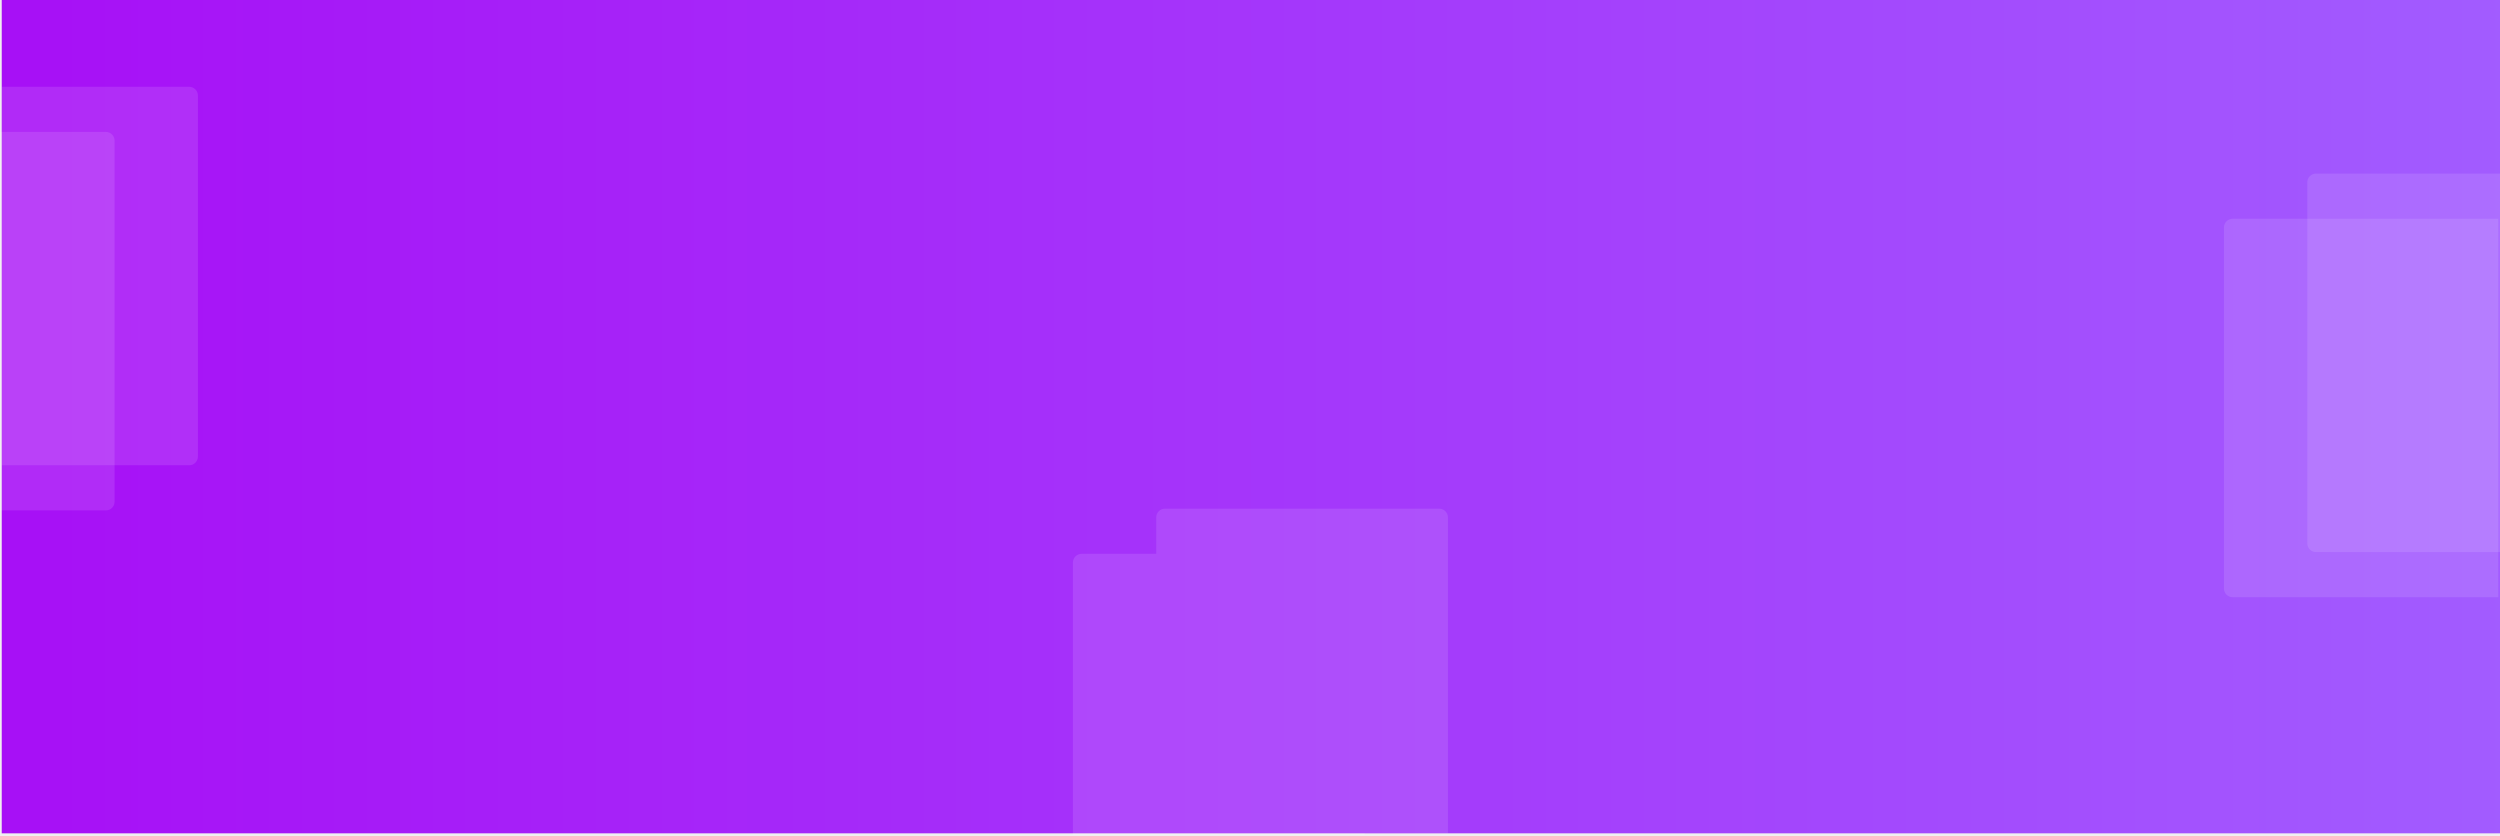
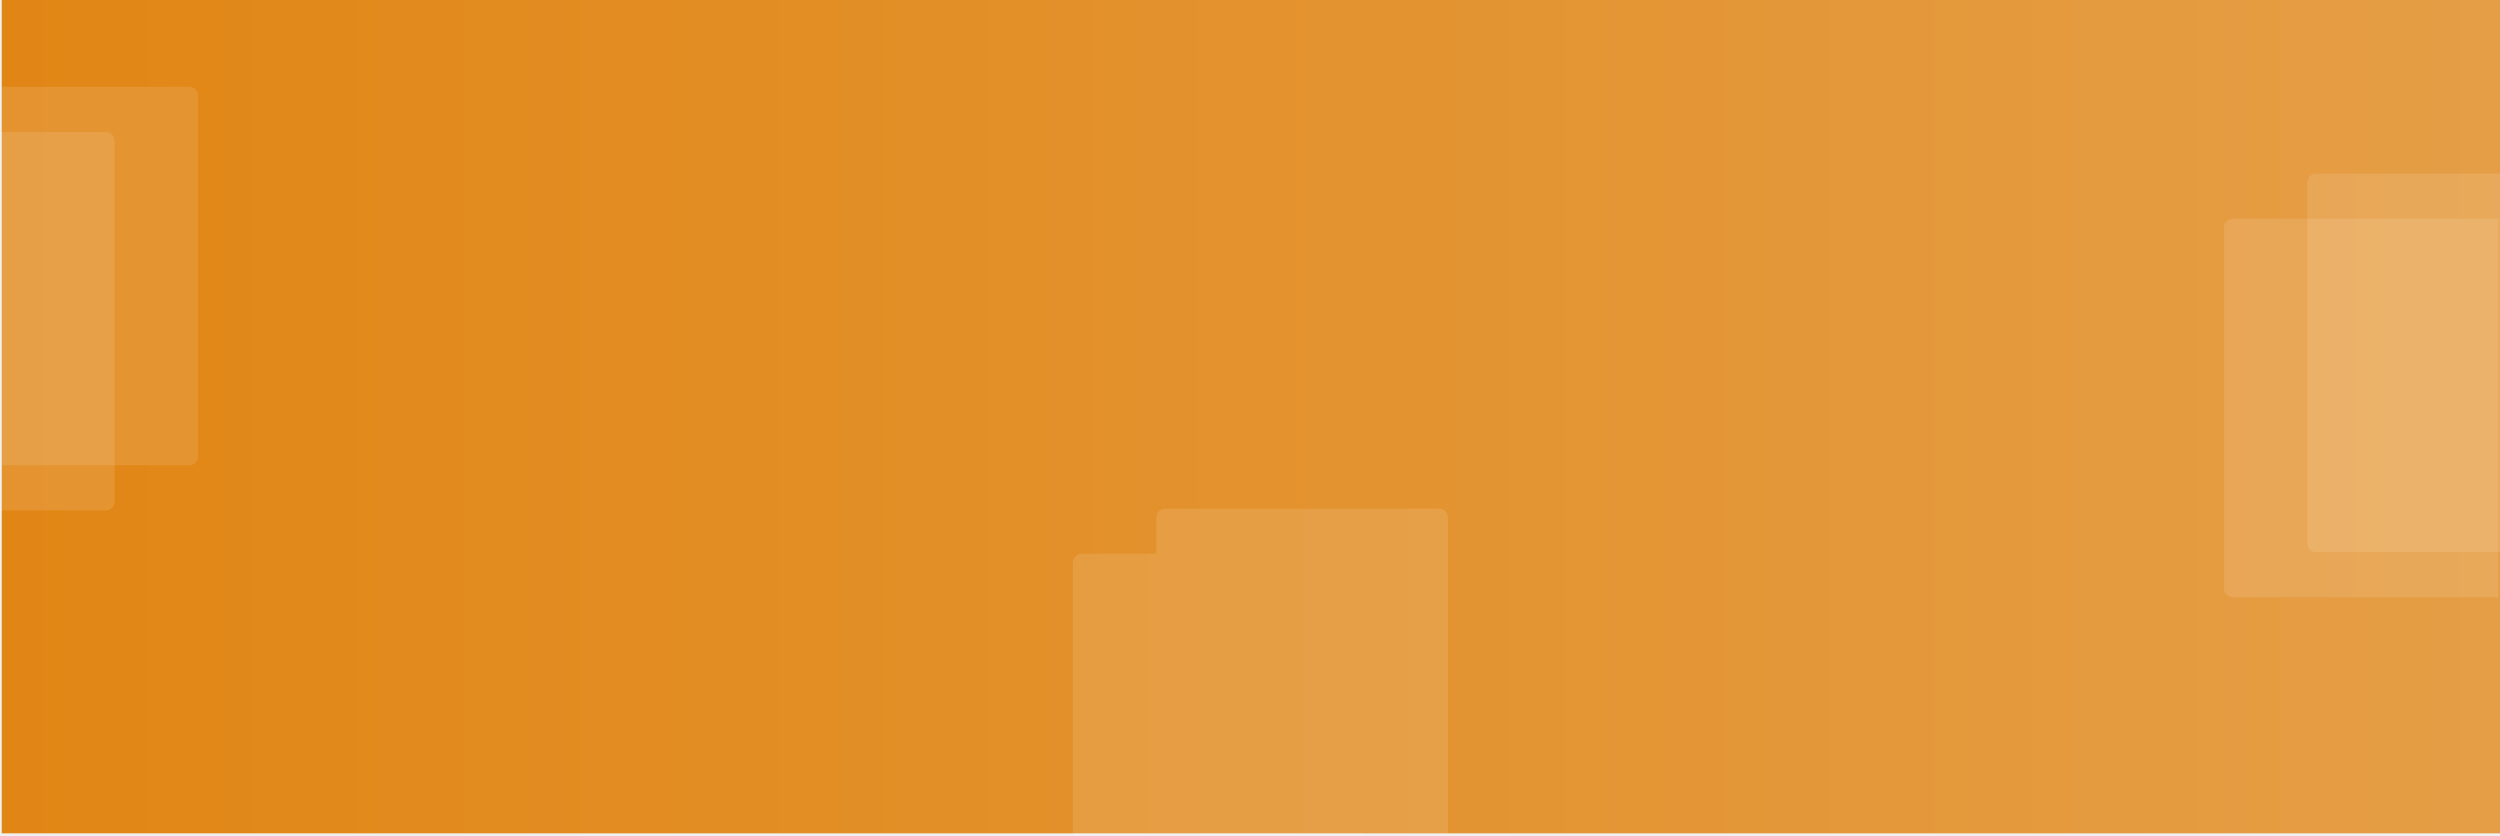
<svg xmlns="http://www.w3.org/2000/svg" width="1440px" height="481px" viewBox="0 0 1440 481" version="1.1">
  <defs>
    <linearGradient x1="100%" y1="50%" x2="0%" y2="50%" id="linearGradient-1">
-       <stop stop-color="#A25CFF" offset="0%" />
-       <stop stop-color="#A70FF6" offset="100%" />
+       <stop stop-color="#e59e46" offset="0%" />
+       <stop stop-color="#e18615" offset="100%" />
    </linearGradient>
  </defs>
  <g id="Marshmello_landing-page" stroke="none" stroke-width="1" fill="none" fill-rule="evenodd">
    <g id="Marshmello_landngpage-Copy" transform="translate(0, -2629)">
      <g id="1" transform="translate(0, 2629)">
        <rect id="Rectangle" fill="url(#linearGradient-1)" x="1" y="0" width="1439" height="480" />
        <path d="M1334,100 L1440,100 L1440,318 L1334,318 C1331.239,318 1329,315.761 1329,313 L1329,105 C1329,102.239 1331.239,100 1334,100 Z" id="Rectangle" fill="#FFFFFF" opacity="0.112" />
        <g id="Group-4" transform="translate(618, 293)" fill="#FFFFFF" opacity="0.112">
          <path d="M53,0 L211,-8.8817842e-16 C213.761,-1.61112656e-14 216,2.239 216,5 L216,187 L48,187 L48,5 C48,2.239 50.239,-3.80913106e-16 53,-8.8817842e-16 Z" id="Rectangle-Copy-8" />
          <path d="M5,26 L163,26 C165.761,26 168,28.239 168,31 L168,188 L0,188 L8.8817842e-16,31 C5.50001544e-16,28.239 2.239,26 5,26 Z" id="Rectangle-Copy-9" />
        </g>
        <path d="M1286,126 L1439,126 L1439,344 L1286,344 C1283.239,344 1281,341.761 1281,339 L1281,131 C1281,128.239 1283.239,126 1286,126 Z" id="Rectangle-Copy-7" fill="#FFFFFF" opacity="0.112" />
        <path d="M1,50 L109,50 C111.761,50 114,52.239 114,55 L114,263 C114,265.761 111.761,268 109,268 L1,268 L1,50 Z" id="Rectangle-Copy-10" fill="#FFFFFF" opacity="0.112" />
        <path d="M5.89750471e-13,76 L61,76 C63.761,76 66,78.239 66,81 L66,289 C66,291.761 63.761,294 61,294 L5.89750471e-13,294 L5.89750471e-13,76 Z" id="Rectangle-Copy-11" fill="#FFFFFF" opacity="0.112" />
      </g>
    </g>
  </g>
</svg>
